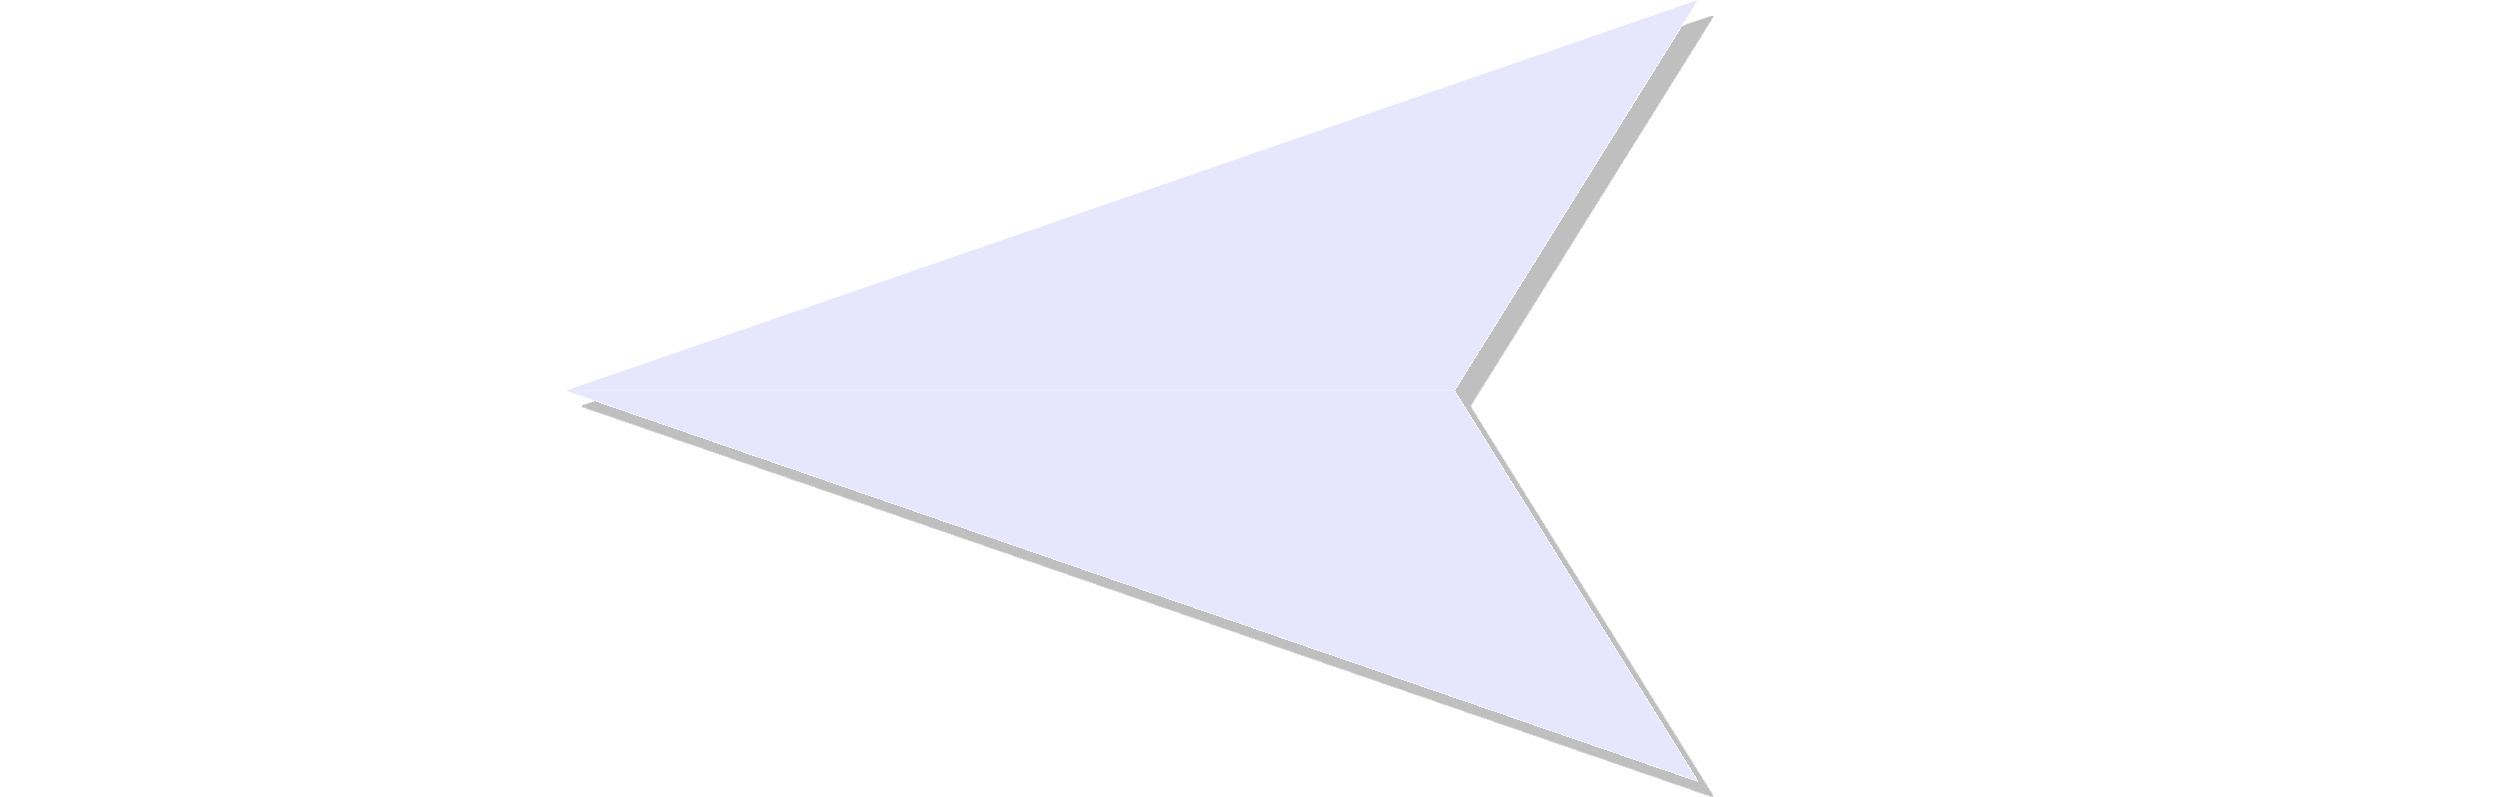
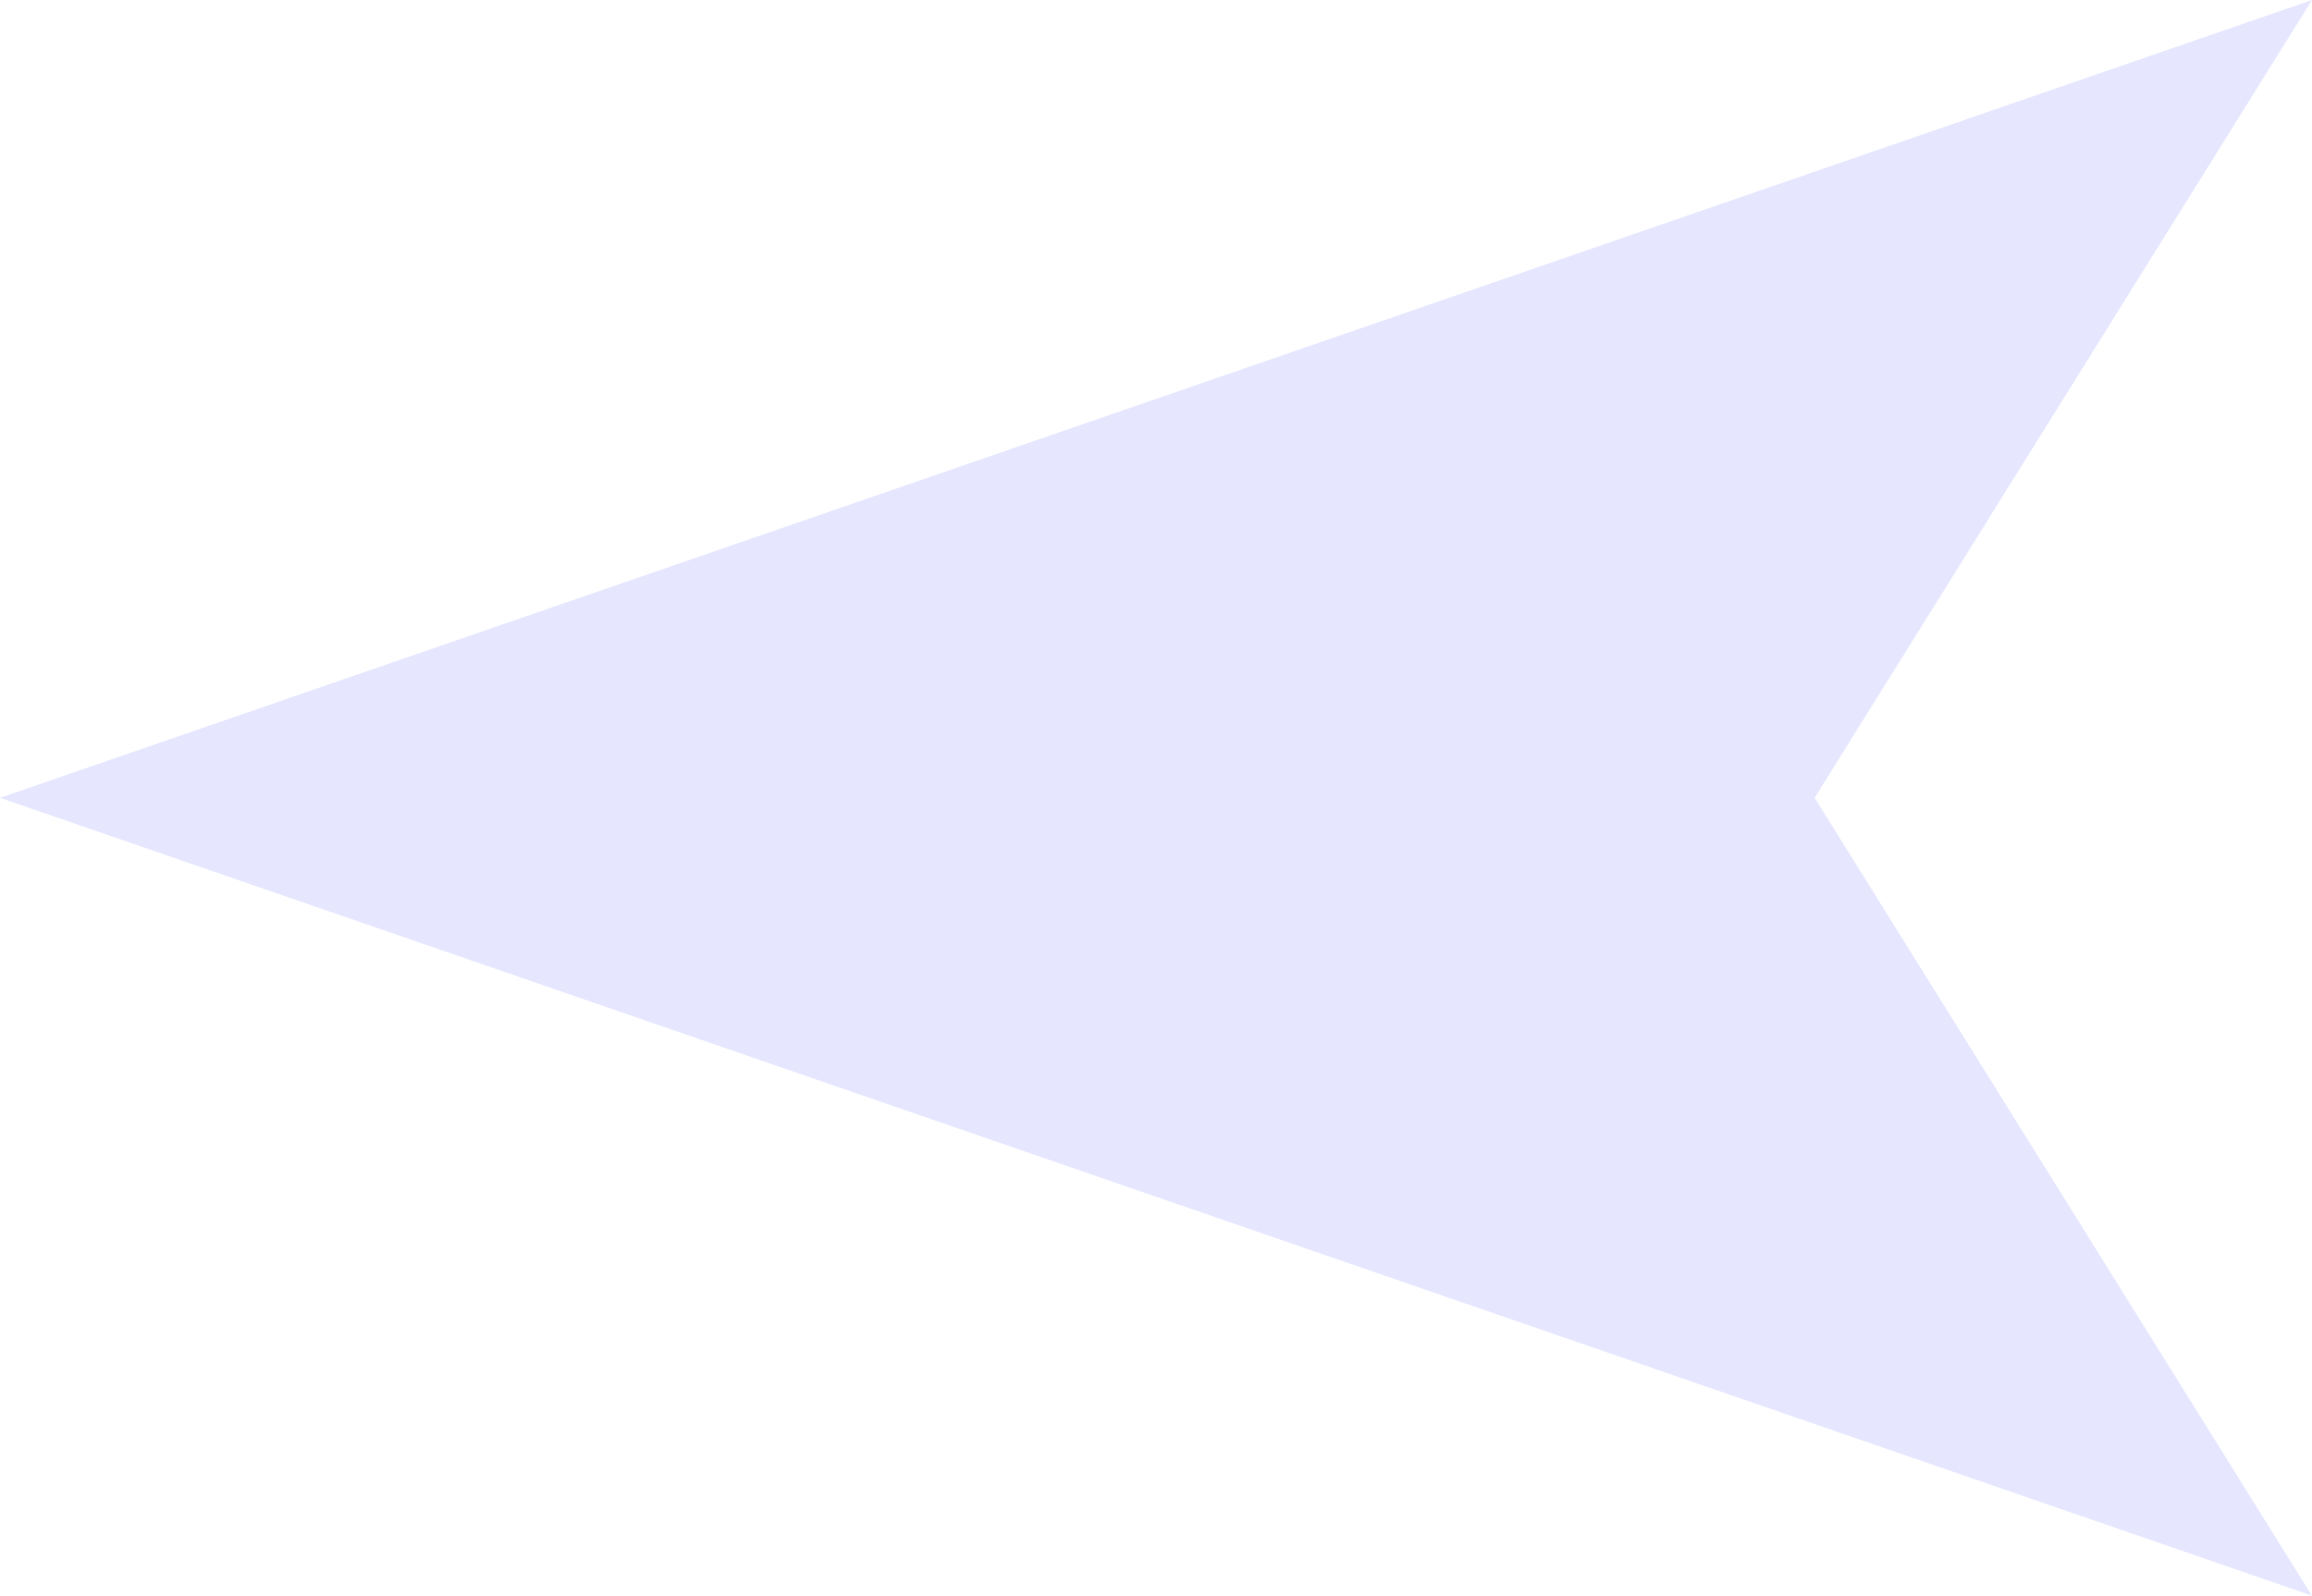
- <svg xmlns="http://www.w3.org/2000/svg" width="160" height="51" viewBox="0 0 160 51" fill="none">
-   <g filter="url(#filter0_d)">
-     <path d="M93.076 25L36.221 25L108.659 -4.84425e-05L93.076 25Z" fill="#E6E7FF" />
-     <path d="M36.219 25L93.076 25L108.657 50L36.219 25Z" fill="#E6E7FF" />
-   </g>
-   <defs>
+ <svg xmlns="http://www.w3.org/2000/svg" width="72.438" height="50" viewBox="0 0 72.438 50" fill="none" version="1.1" id="svg25">
+   <defs id="defs23">
    <filter id="filter0_d" x="36.219" y="0" width="73.44" height="51" filterUnits="userSpaceOnUse" color-interpolation-filters="sRGB">
-       <feFlood flood-opacity="0" result="BackgroundImageFix" />
-       <feColorMatrix in="SourceAlpha" type="matrix" values="0 0 0 0 0 0 0 0 0 0 0 0 0 0 0 0 0 0 127 0" result="hardAlpha" />
-       <feOffset dx="1" dy="1" />
-       <feComposite in2="hardAlpha" operator="out" />
-       <feColorMatrix type="matrix" values="0 0 0 0 0 0 0 0 0 0 0 0 0 0 0 0 0 0 0.25 0" />
-       <feBlend mode="normal" in2="BackgroundImageFix" result="effect1_dropShadow" />
-       <feBlend mode="normal" in="SourceGraphic" in2="effect1_dropShadow" result="shape" />
+       <feFlood flood-opacity="0" result="BackgroundImageFix" id="feFlood8" />
+       <feColorMatrix in="SourceAlpha" type="matrix" values="0 0 0 0 0 0 0 0 0 0 0 0 0 0 0 0 0 0 127 0" result="hardAlpha" id="feColorMatrix10" />
+       <feOffset dx="1" dy="1" id="feOffset12" />
+       <feComposite in2="hardAlpha" operator="out" id="feComposite14" />
+       <feColorMatrix type="matrix" values="0 0 0 0 0 0 0 0 0 0 0 0 0 0 0 0 0 0 0.25 0" id="feColorMatrix16" />
+       <feBlend mode="normal" in2="BackgroundImageFix" result="effect1_dropShadow" id="feBlend18" />
+       <feBlend mode="normal" in="SourceGraphic" in2="effect1_dropShadow" result="shape" id="feBlend20" />
    </filter>
  </defs>
+   <path id="rect1963" style="opacity:1;fill:#e6e7ff;fill-opacity:1;stroke-width:16.4;stroke-linecap:round;stroke-linejoin:round;stroke-opacity:0.765" d="M 0,25 72.439,0 56.855,25 l 15.581,25 z" />
</svg>
